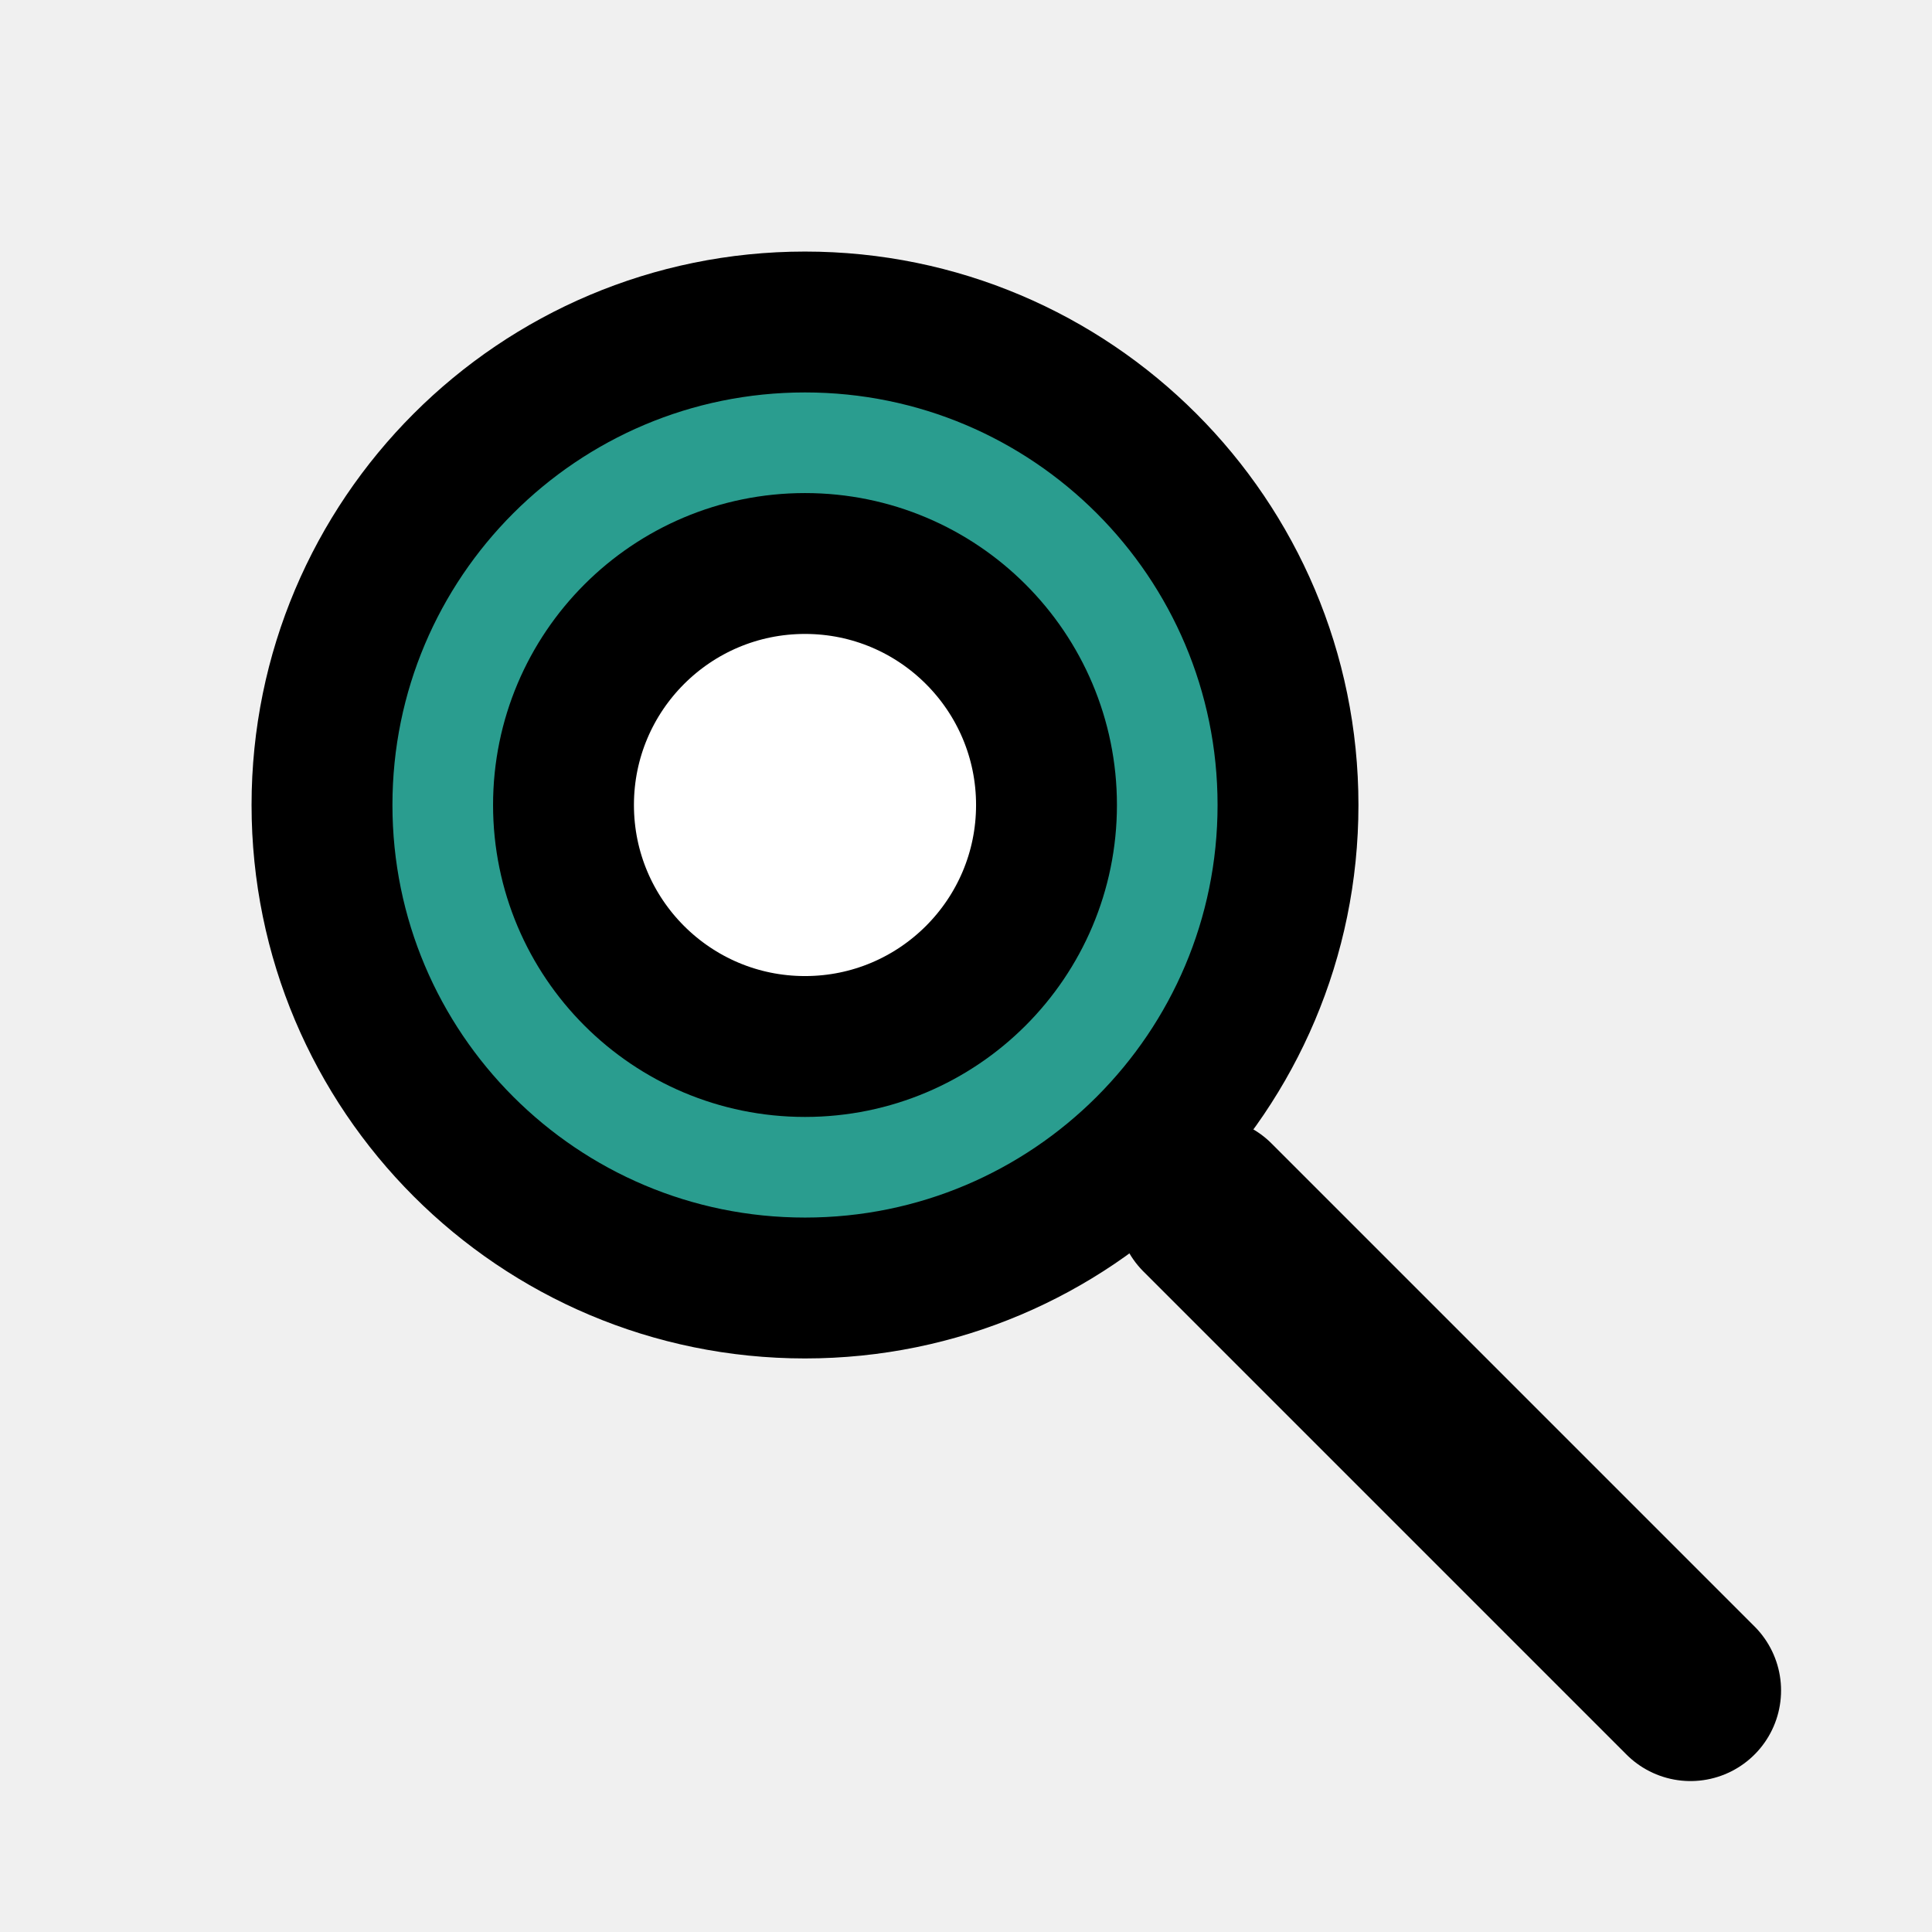
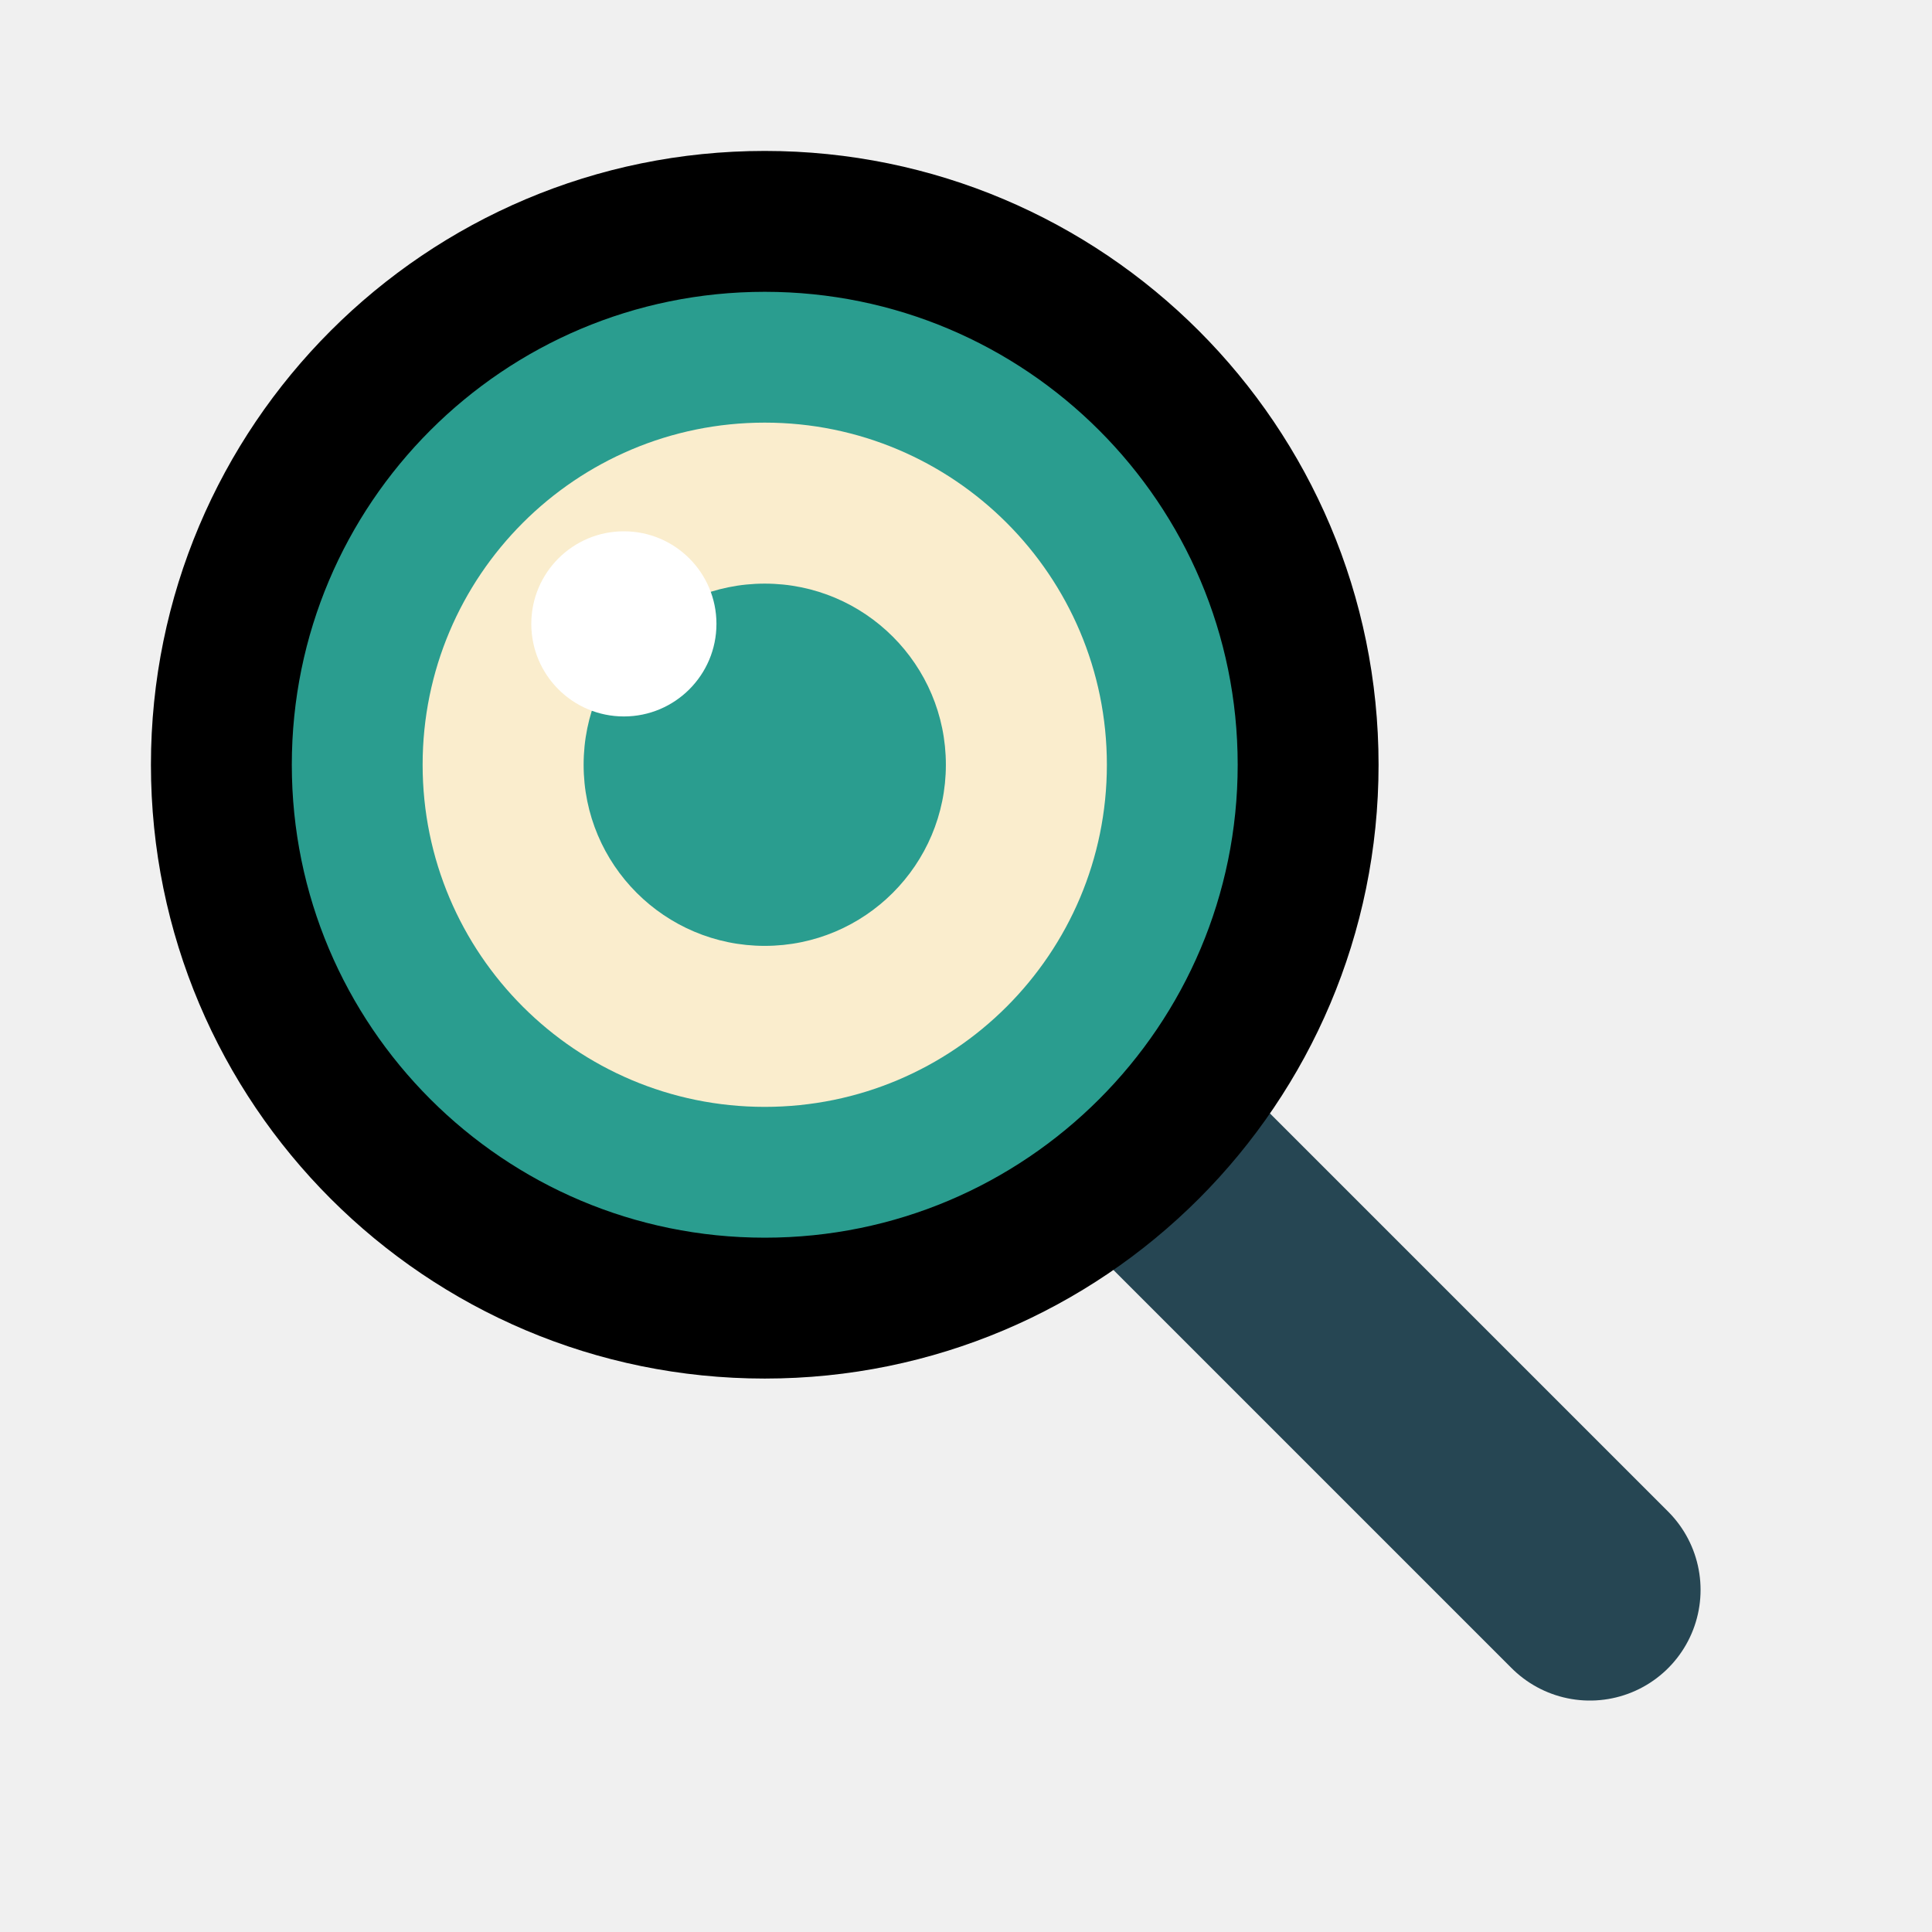
<svg xmlns="http://www.w3.org/2000/svg" viewBox="0 0 48 48" fill="none" stroke="currentColor" stroke-width="3.5" stroke-linecap="round" stroke-linejoin="round">
-   <circle cx="20" cy="20" r="12" fill="#2A9D8F" />
-   <circle cx="20" cy="20" r="6" fill="#FFFFFF" />
-   <path d="M30 30 L42 42" stroke="currentColor" stroke-width="4.5" />
+   <path d="M29 29 L39.5 39.5" stroke="#264653" stroke-width="5.5" />
+   <circle cx="19" cy="19" r="13.5" fill="#2A9D8F" />
+   <circle cx="19" cy="19" r="8.5" fill="#FAEDCD" stroke="none" />
+   <circle cx="19" cy="19" r="4.5" fill="#2A9D8F" stroke="none" />
+   <circle cx="15.5" cy="15.5" r="2.3" fill="#FFFFFF" stroke="none" />
</svg>
